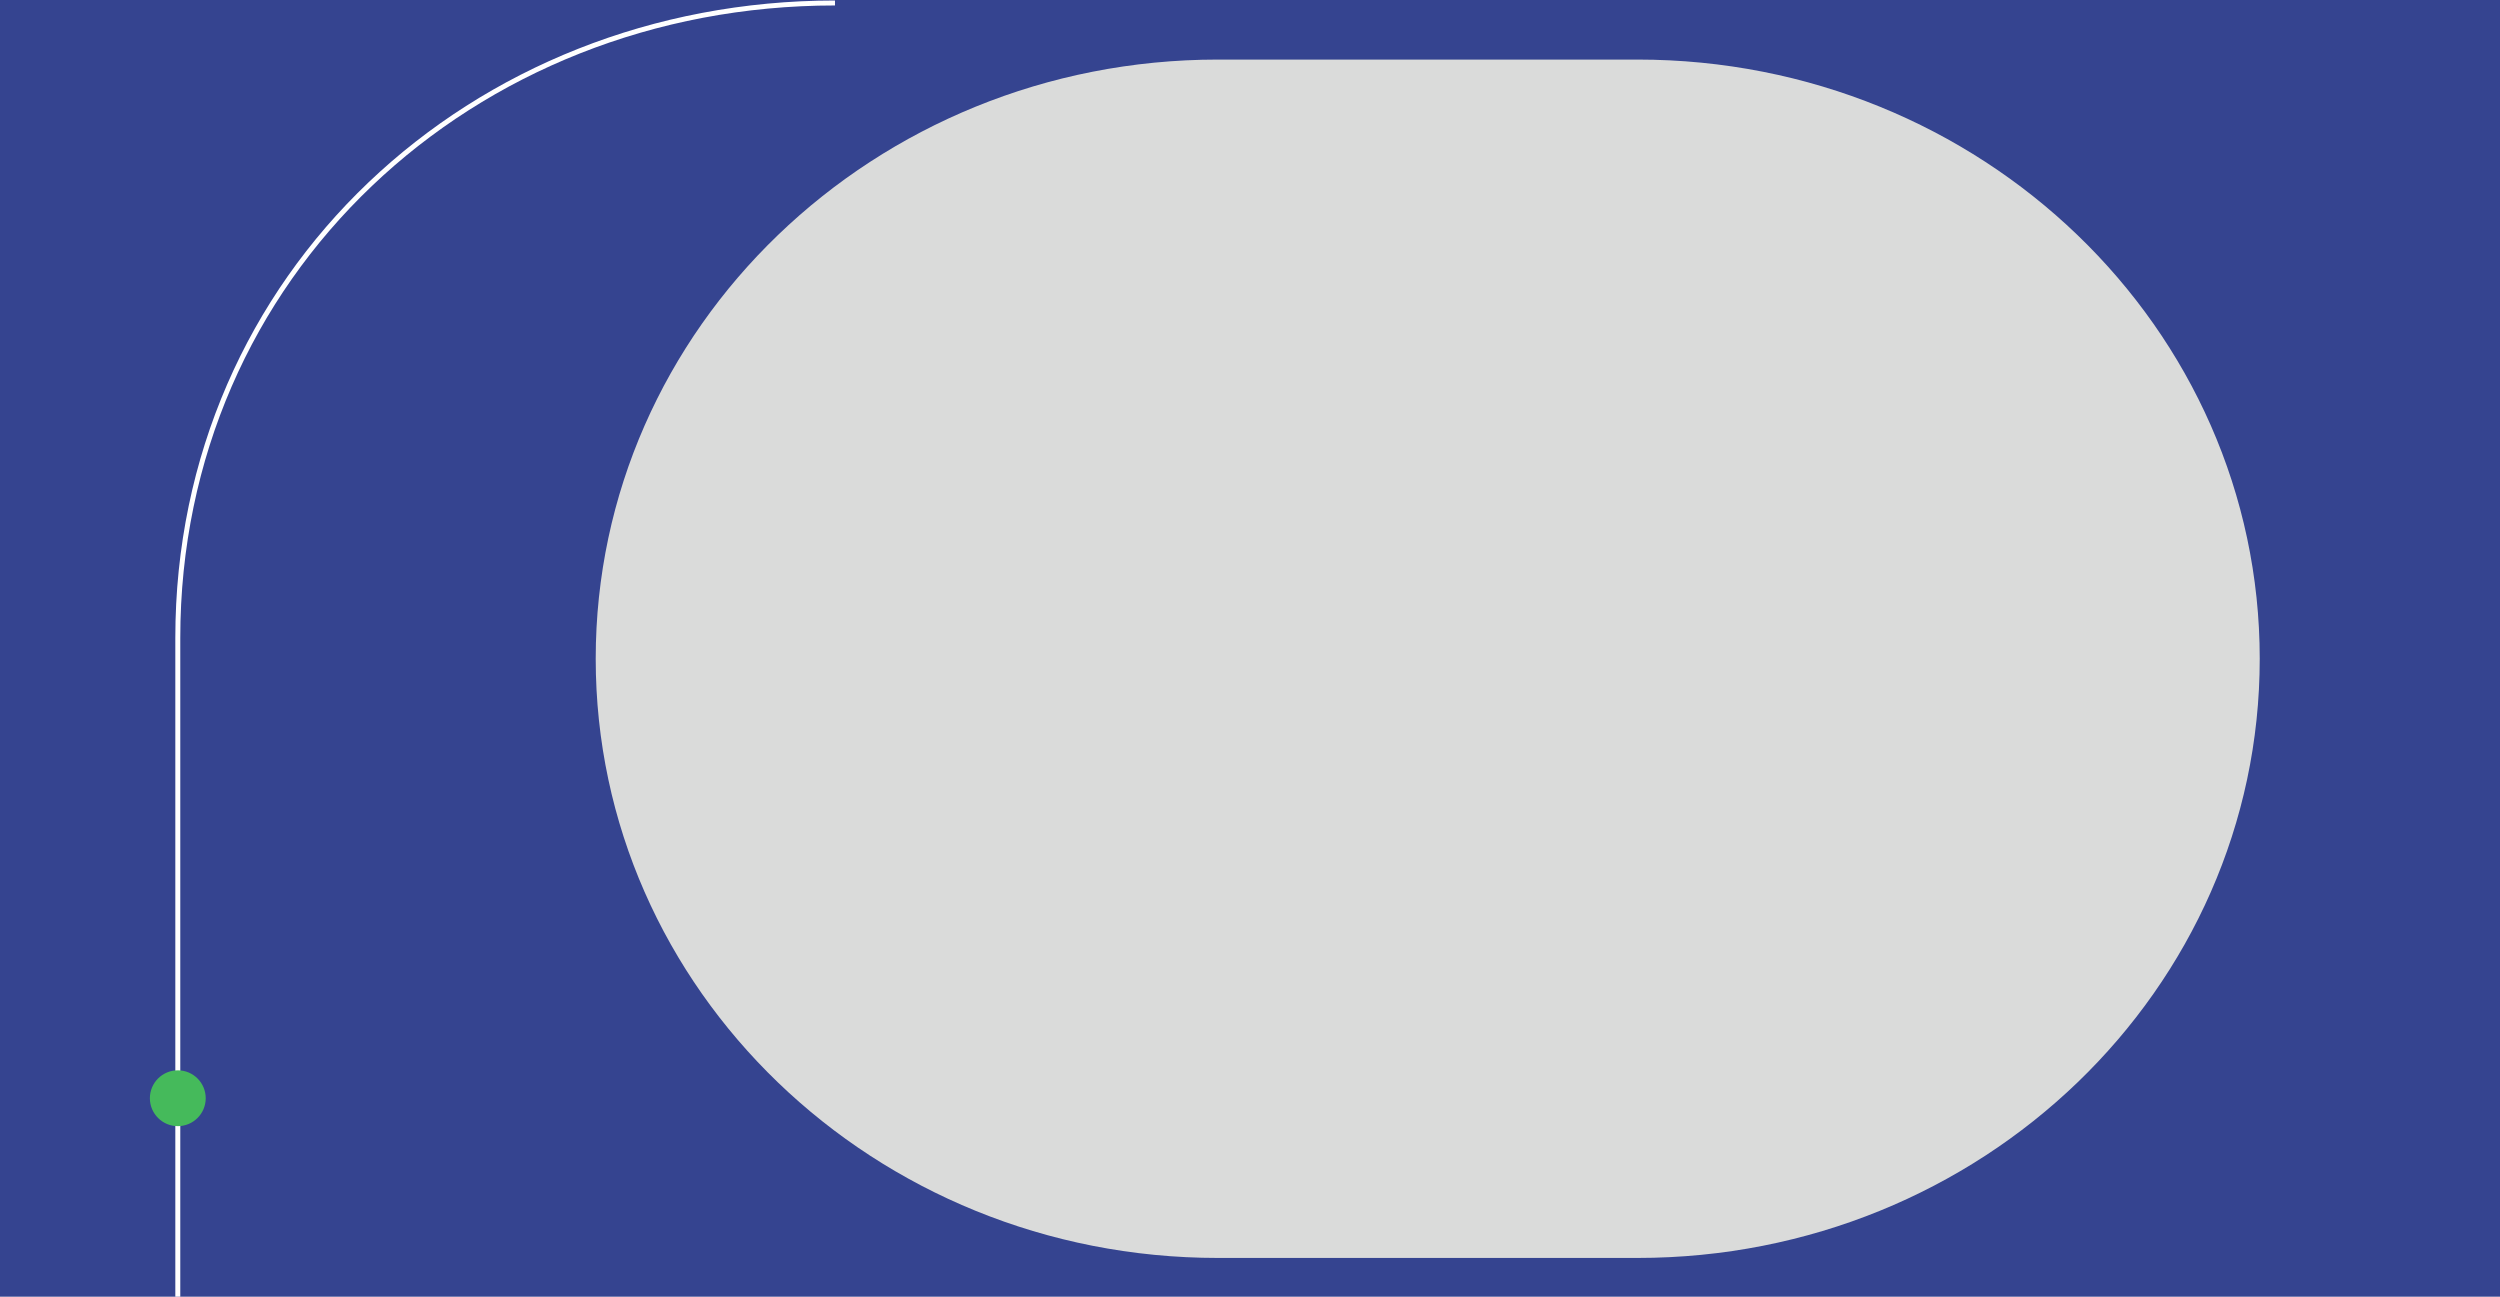
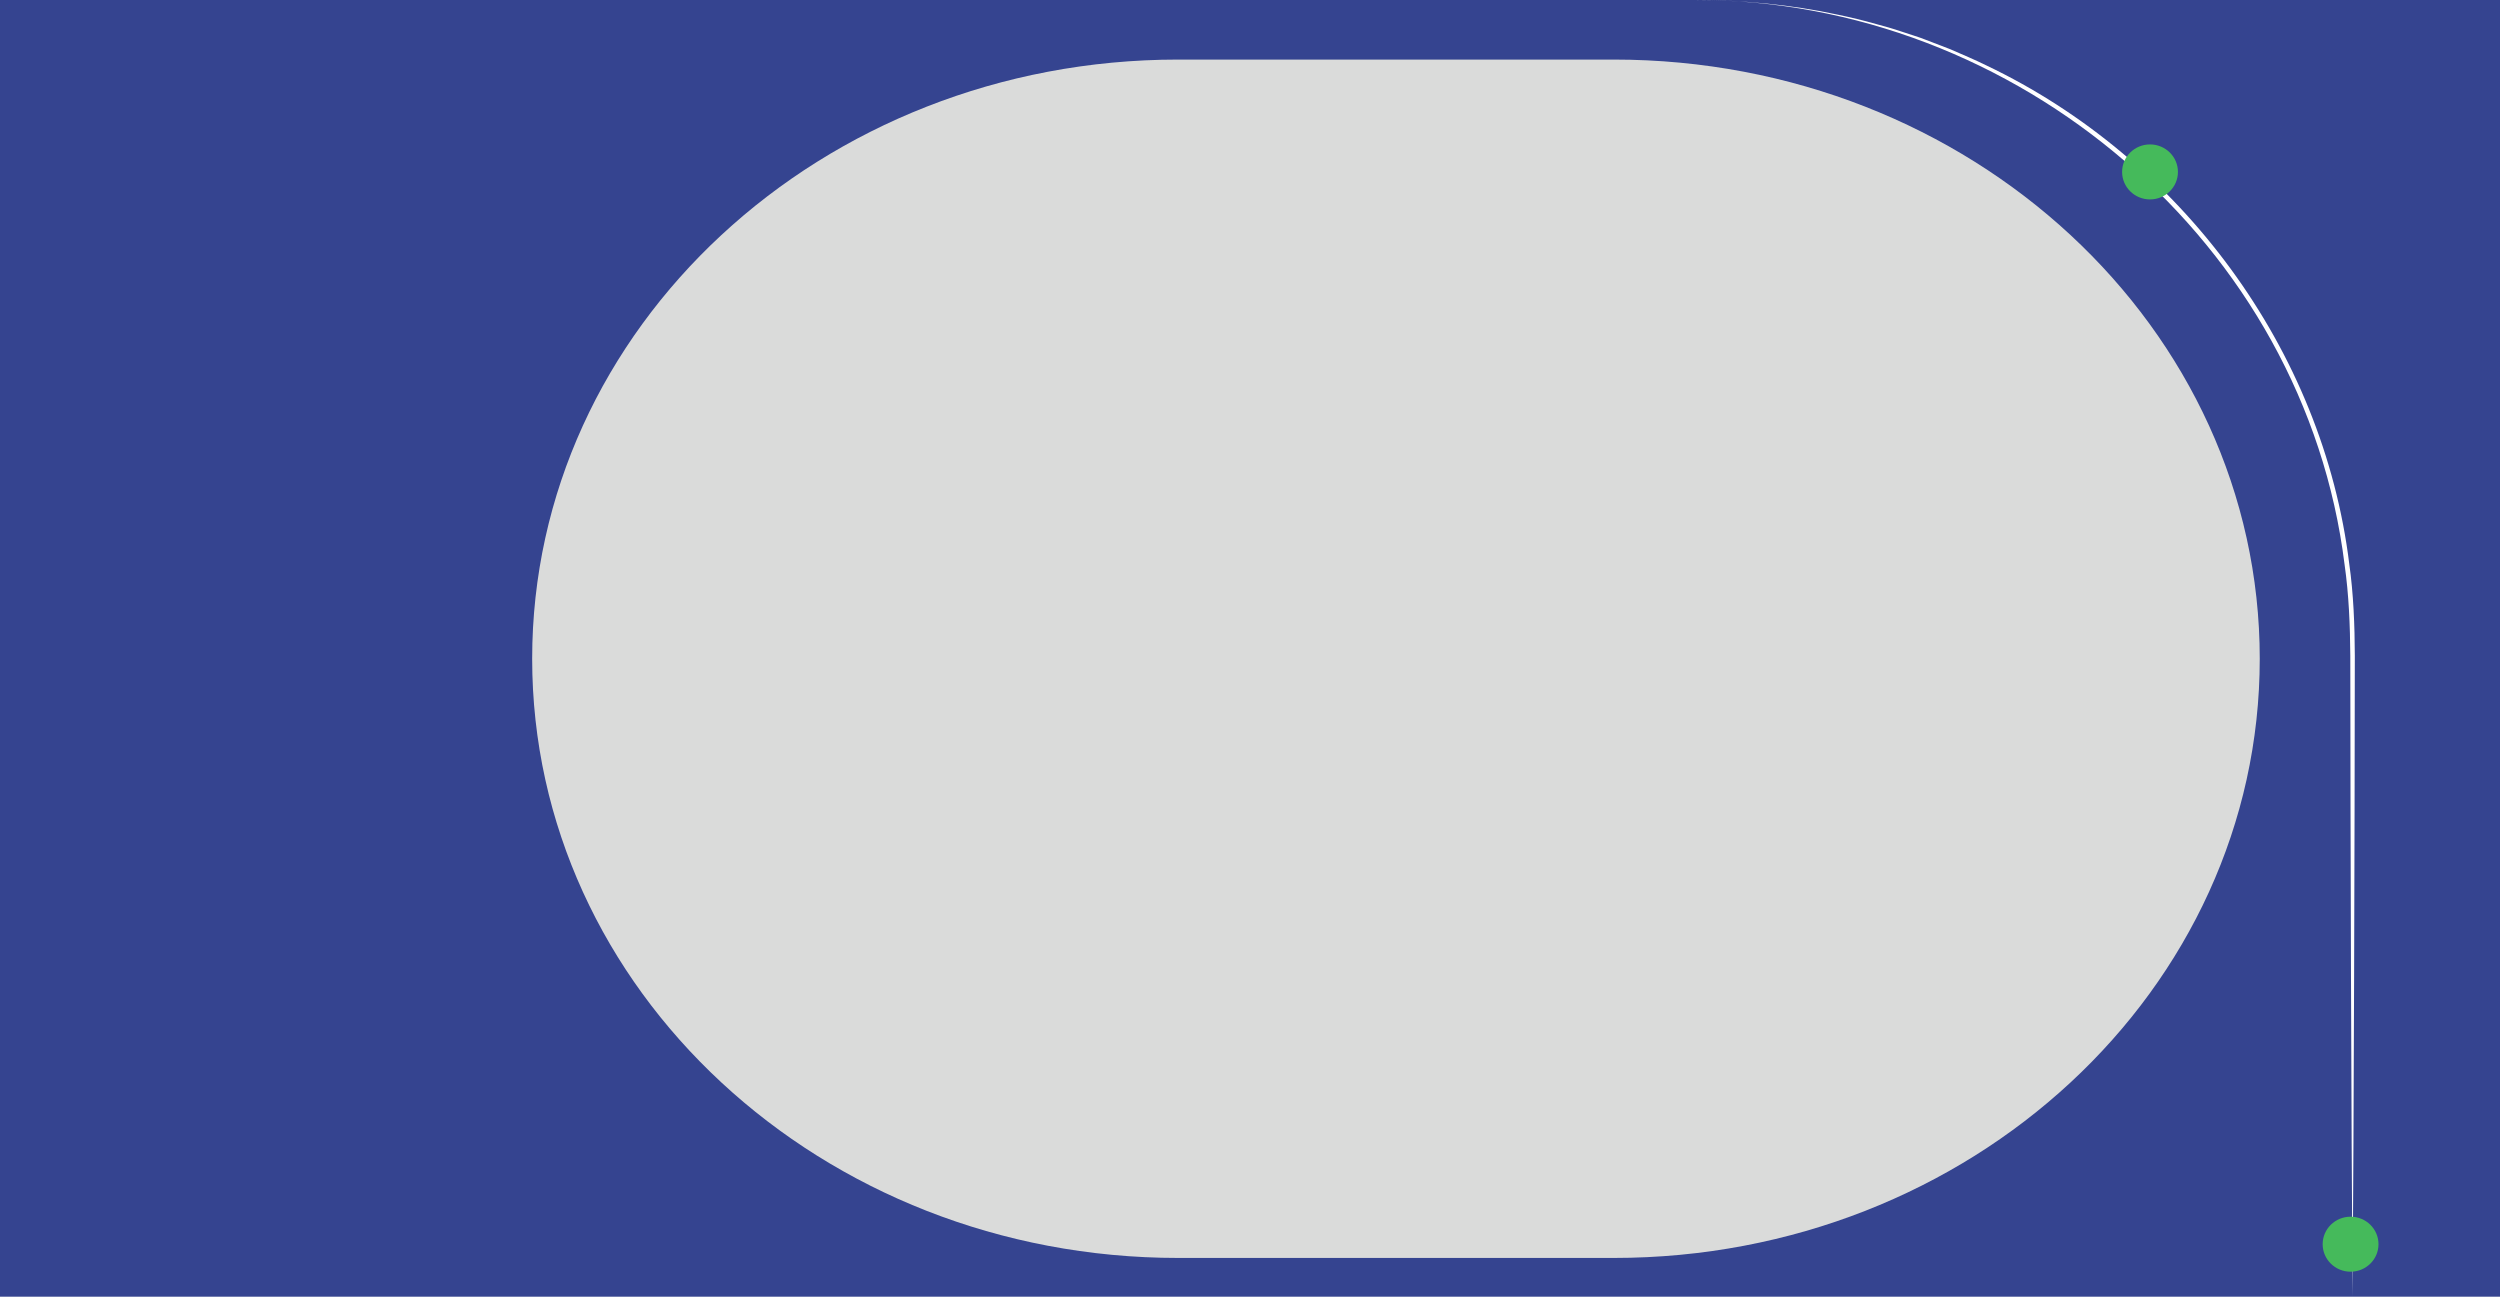
<svg xmlns="http://www.w3.org/2000/svg" id="Capa_2" data-name="Capa 2" viewBox="0 0 1259 653">
  <defs>
    <style>
      .cls-1 {
-         fill: none;
-         stroke: #fff;
-         stroke-miterlimit: 10;
-         stroke-width: 2.5px;
+         fill: #45ba5b;
+       }
+ 
+       .cls-1, .cls-2, .cls-3, .cls-4 {
+         stroke-width: 0px;
      }

      .cls-2 {
-         fill: #45ba5b;
-       }
- 
-       .cls-2, .cls-3, .cls-4 {
-         stroke-width: 0px;
+         fill: #354490;
      }

      .cls-3 {
-         fill: #354490;
+         fill: #dadbda;
      }

      .cls-4 {
-         fill: #dadbda;
+         fill: #fff;
      }
    </style>
  </defs>
-   <g id="Contenido">
+   <g id="Fondo">
    <g>
-       <rect class="cls-3" width="1259" height="653" />
-       <path class="cls-4" d="M613.33,633.5c-173.05,0-313.33-135.1-313.33-301.75h0c0-166.65,140.28-301.75,313.33-301.75h211.34c173.05,0,313.33,135.1,313.33,301.75h0c0,166.65-140.28,301.75-313.33,301.75h-211.34Z" />
+       <rect class="cls-2" width="1259" height="653" />
+       <path class="cls-3" d="M593.3,633.5c-179.66,0-325.3-135.1-325.3-301.75h0c0-166.65,145.64-301.75,325.3-301.75h219.41c179.66,0,325.3,135.1,325.3,301.75h0c0,166.65-145.64,301.75-325.3,301.75h-219.41Z" />
      <g>
-         <path class="cls-1" d="M89.54,653v-331.73c0-182.95,148.01-319.77,330.96-319.77" />
-         <circle class="cls-2" cx="89.54" cy="553.07" r="14.06" />
+         <path class="cls-4" d="M1184.75,653c-.69-96.67-1.04-226.18-1.14-322.78-.09-15.02-.74-30.99-2.87-45.83C1160.73,122.69,1015.43-.39,853.48,0c23.98.05,48.5,2.3,71.99,7.38,6.37,1.32,13.04,2.91,19.22,4.69,3.99,1.03,8.87,2.44,12.65,3.74,3.9,1.37,8.78,2.73,12.5,4.24,0,0,12.32,4.74,12.32,4.74,5.97,2.62,12.21,5.21,18.07,8.11,97.96,46.63,169.63,143.16,182.87,251.19,2.12,14.93,2.74,31.05,2.79,46.14-.1,96.5-.47,226.24-1.14,322.78h0Z" />
+         <ellipse class="cls-1" cx="1082.75" cy="86.58" rx="14.06" ry="13.85" />
+         <ellipse class="cls-1" cx="1183.75" cy="626.58" rx="14.06" ry="13.85" />
      </g>
    </g>
  </g>
</svg>
